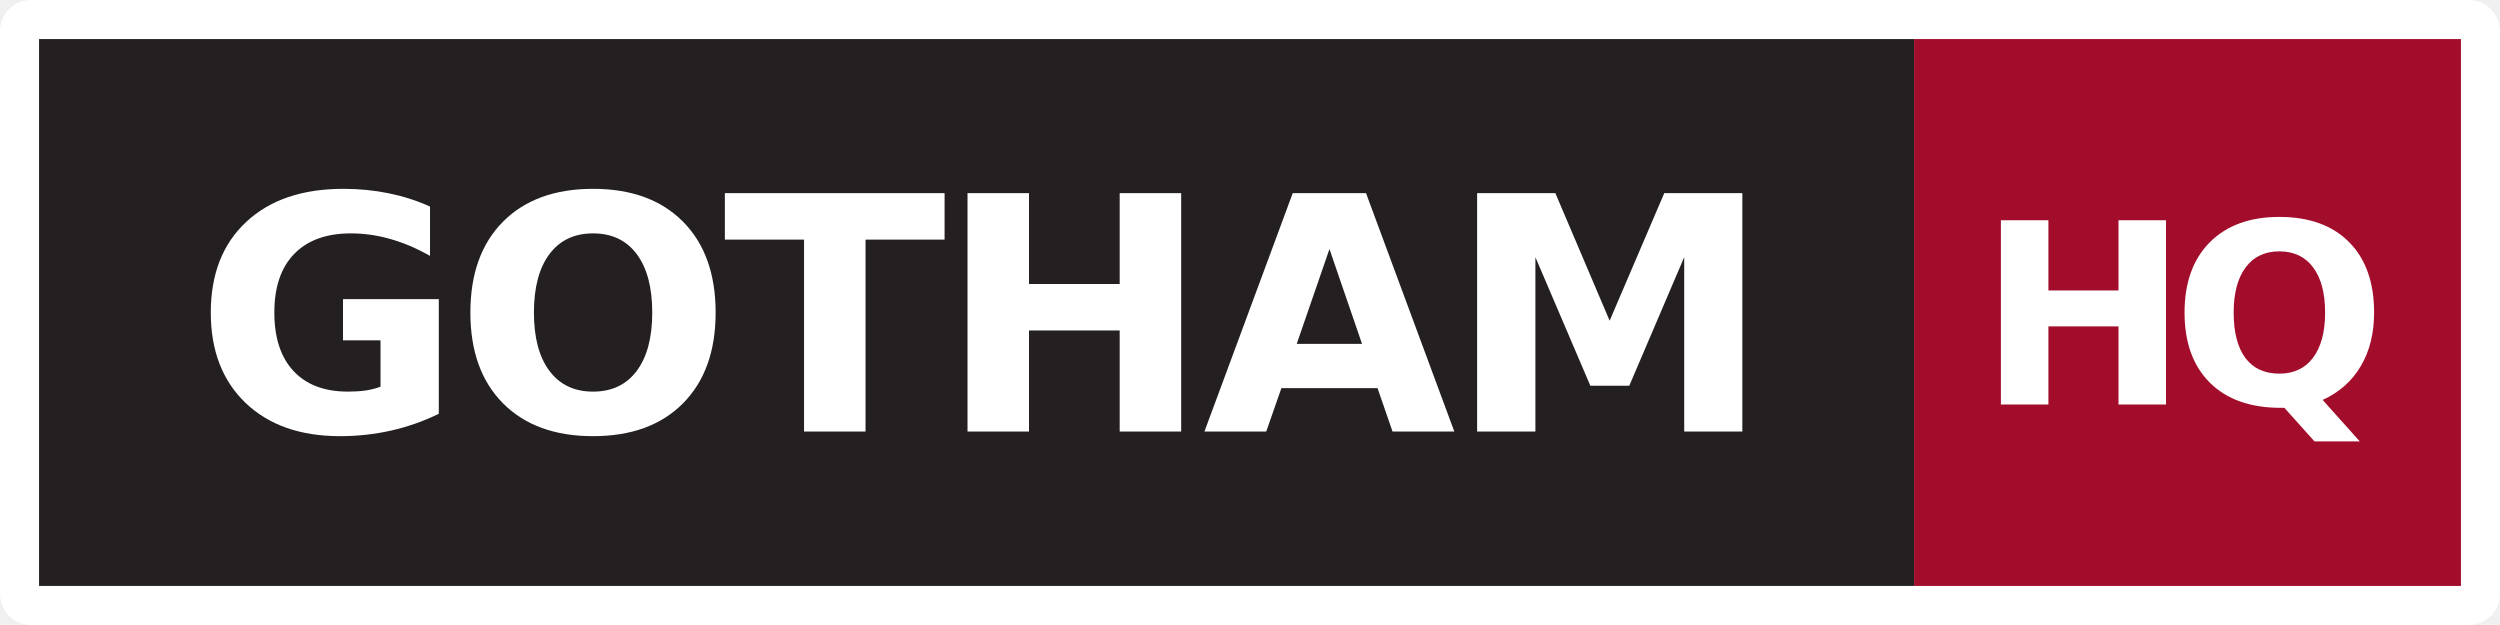
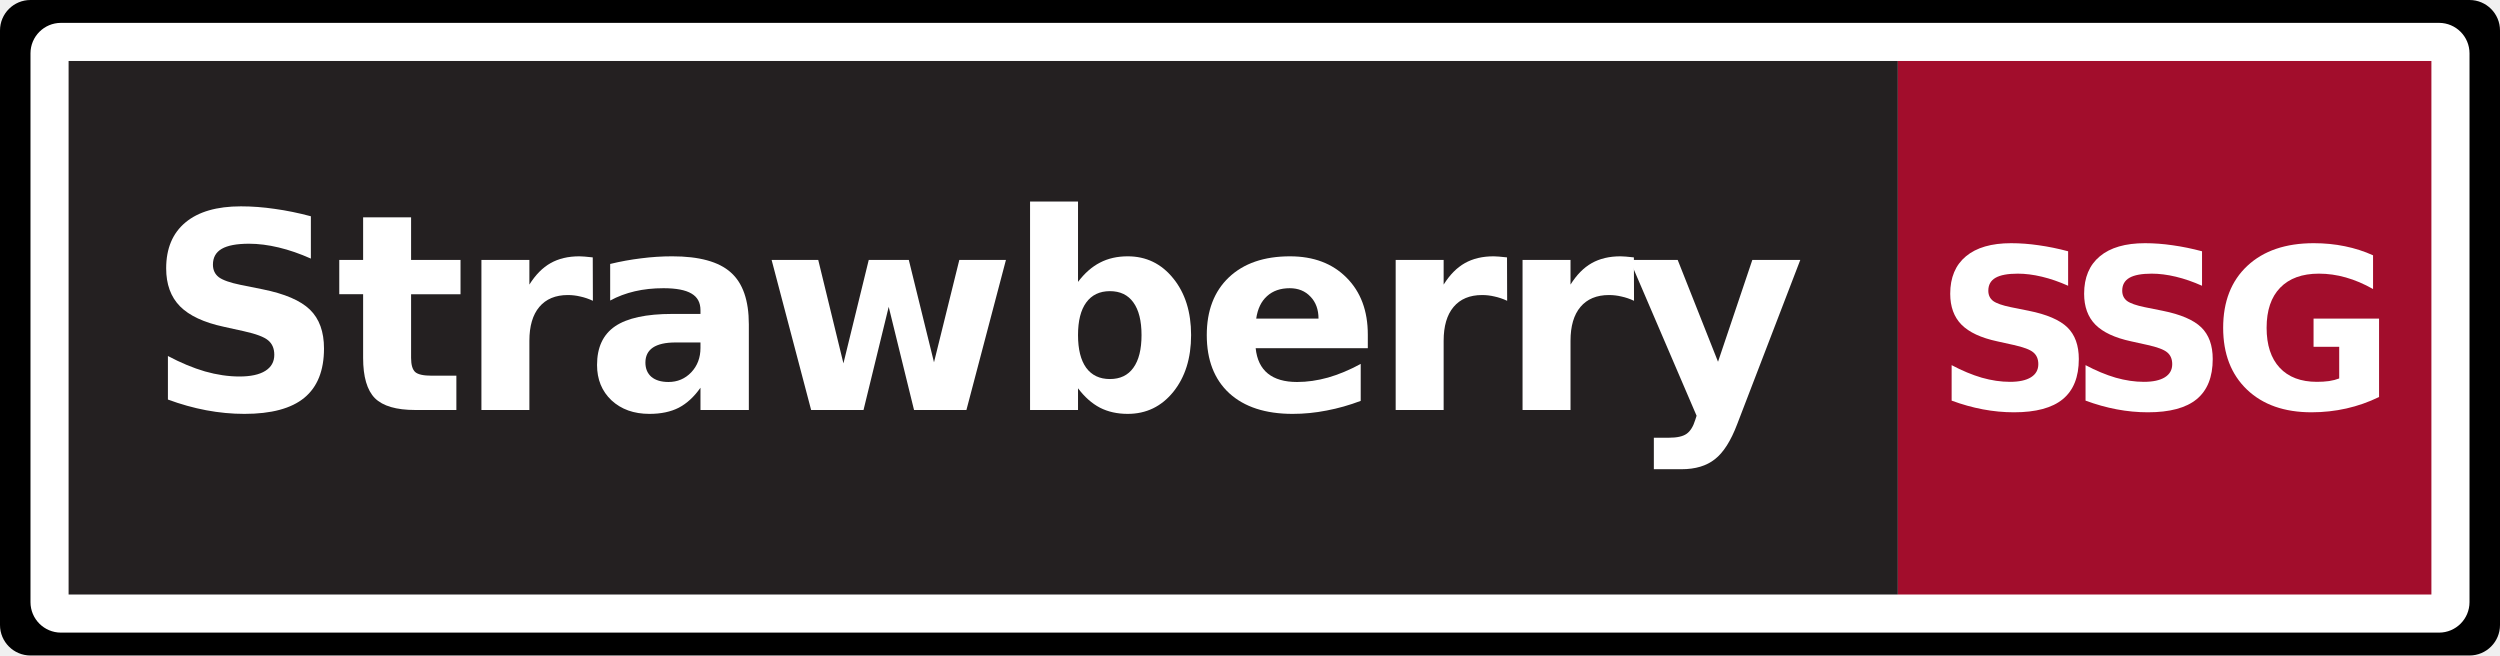
- <svg xmlns="http://www.w3.org/2000/svg" width="3200" height="800" viewBox="0 0 3200 800" version="1.1" id="svg8">
+ <svg xmlns="http://www.w3.org/2000/svg" width="3280" height="860" viewBox="0 0 3280 860" version="1.1" id="svg8">
  <defs id="defs2" />
-   <g id="layer1" transform="translate(2106.874,12117.878)">
+   <g id="layer1" transform="translate(1656.627,12752.516)">
+     <rect style="opacity:1;vector-effect:none;fill:#000000;fill-opacity:1;stroke:none;stroke-width:56.783;stroke-linecap:round;stroke-linejoin:round;stroke-miterlimit:4;stroke-dasharray:none;stroke-dashoffset:0;stroke-opacity:1" id="rect859-2-0-1-7-5-7-3" width="3280" height="860" x="-1656.627" y="-12752.516" rx="40" ry="40" />
    <flowRoot xml:space="preserve" id="flowRoot938" style="font-style:normal;font-weight:normal;font-size:40px;line-height:1.25;font-family:sans-serif;letter-spacing:0px;word-spacing:0px;fill:#000000;fill-opacity:1;stroke:none">
      <flowRegion id="flowRegion940">
        <rect id="rect942" width="1308.571" height="897.143" x="-4845.714" y="-365.714" />
      </flowRegion>
      <flowPara id="flowPara944" />
    </flowRoot>
-     <g id="g1918">
-       <rect ry="40" rx="40" y="-12117.878" x="-2106.874" height="800" width="3200" id="rect859-2-0-1-7-5-7" style="opacity:1;vector-effect:none;fill:#ffffff;fill-opacity:1;stroke:none;stroke-width:55.398;stroke-linecap:round;stroke-linejoin:round;stroke-miterlimit:4;stroke-dasharray:none;stroke-dashoffset:0;stroke-opacity:1" />
-       <g id="g1900">
-         <g id="g1878">
-           <rect y="-12067.878" x="-2056.874" height="700" width="2400" id="rect859-2-0-1-7-5" style="opacity:1;vector-effect:none;fill:#242021;fill-opacity:1;stroke:none;stroke-width:49.238;stroke-linecap:round;stroke-linejoin:round;stroke-miterlimit:4;stroke-dasharray:none;stroke-dashoffset:0;stroke-opacity:1" />
-           <g id="flowRoot861-4-6-5-2-3" style="font-style:normal;font-variant:normal;font-weight:bold;font-stretch:normal;font-size:226.667px;line-height:1.25;font-family:sans-serif;-inkscape-font-specification:'sans-serif Bold';letter-spacing:-6px;word-spacing:0px;fill:#ffffff;fill-opacity:1;stroke:none" transform="matrix(1.846604,0,0,1.846604,-12467.967,-14573.853)" aria-label="GOTHAM">
-             <path id="path1852" style="letter-spacing:-6px;fill:#ffffff;fill-opacity:1" d="m 5915.051,1616.834 q -15.938,7.747 -33.093,11.621 -17.155,3.874 -35.417,3.874 -41.283,0 -65.41,-23.021 -24.128,-23.131 -24.128,-62.643 0,-39.954 24.57,-62.865 24.57,-22.91 67.292,-22.91 16.491,0 31.543,3.099 15.163,3.099 28.555,9.186 v 34.199 q -13.835,-7.858 -27.558,-11.732 -13.613,-3.874 -27.337,-3.874 -25.456,0 -39.29,14.277 -13.724,14.167 -13.724,40.618 0,26.23 13.281,40.508 13.281,14.277 37.741,14.277 6.641,0 12.285,-0.775 5.755,-0.885 10.293,-2.656 v -32.096 h -26.009 v -28.555 h 66.406 z" />
-             <path id="path1854" style="letter-spacing:-6px;fill:#ffffff;fill-opacity:1" d="m 6021.941,1491.769 q -19.479,0 -30.215,14.388 -10.736,14.388 -10.736,40.508 0,26.009 10.736,40.397 10.736,14.388 30.215,14.388 19.59,0 30.326,-14.388 10.736,-14.388 10.736,-40.397 0,-26.12 -10.736,-40.508 -10.736,-14.388 -30.326,-14.388 z m 0,-30.879 q 39.844,0 62.422,22.799 22.578,22.799 22.578,62.975 0,40.065 -22.578,62.865 -22.578,22.799 -62.422,22.799 -39.733,0 -62.422,-22.799 -22.578,-22.799 -22.578,-62.865 0,-40.176 22.578,-62.975 22.689,-22.799 62.422,-22.799 z" />
-             <path id="path1856" style="letter-spacing:-6px;fill:#ffffff;fill-opacity:1" d="m 6113.337,1463.878 h 152.292 v 32.207 h -54.785 v 133.034 h -42.611 v -133.034 h -54.896 z" />
-             <path id="path1858" style="letter-spacing:-6px;fill:#ffffff;fill-opacity:1" d="m 6281.543,1463.878 h 42.611 v 62.975 h 62.865 v -62.975 h 42.611 v 165.241 h -42.611 v -70.059 h -62.865 v 70.059 h -42.611 z" />
-             <path id="path1860" style="letter-spacing:-6px;fill:#ffffff;fill-opacity:1" d="m 6565.738,1599.015 h -66.628 l -10.514,30.104 h -42.832 l 61.204,-165.241 h 50.801 l 61.204,165.241 h -42.832 z m -56.003,-30.658 h 45.267 l -22.578,-65.742 z" />
-             <path id="path1862" style="letter-spacing:-6px;fill:#ffffff;fill-opacity:1" d="m 6634.777,1463.878 h 54.232 l 37.63,88.431 37.852,-88.431 h 54.121 v 165.241 h -40.286 v -120.859 l -38.073,89.095 h -27.005 l -38.073,-89.095 v 120.859 h -40.397 z" />
-           </g>
-         </g>
-         <g id="g1884">
-           <rect y="-12067.878" x="343.126" height="700" width="700" id="rect815-0-5-3-7-5-9-9-2" style="opacity:1;vector-effect:none;fill:#a20d2c;fill-opacity:1;stroke:none;stroke-width:3.651;stroke-linecap:round;stroke-linejoin:round;stroke-miterlimit:4;stroke-dasharray:none;stroke-dashoffset:0;stroke-opacity:1" />
-           <g id="flowRoot861-3-8-7-6-4-1-3" style="font-style:normal;font-variant:normal;font-weight:bold;font-stretch:normal;font-size:173.291px;line-height:1.25;font-family:sans-serif;-inkscape-font-specification:'sans-serif Bold';letter-spacing:-12px;word-spacing:0px;fill:#ffffff;fill-opacity:1;stroke:none" transform="matrix(1.866831,0,0,1.866831,-10301.699,-14553.247)" aria-label="HQ ">
-             <path id="path1865" style="font-size:173.291px;fill:#ffffff;fill-opacity:1" d="m 5761.622,1455.564 h 32.577 v 48.146 h 48.061 v -48.146 h 32.577 v 126.33 h -32.577 v -53.561 h -48.061 v 53.561 h -32.577 z" />
-             <path id="path1867" style="font-size:173.291px;fill:#ffffff;fill-opacity:1" d="m 5955.998,1584.179 h -2.538 q -31.223,0 -48.569,-17.261 -17.346,-17.261 -17.346,-48.061 0,-30.715 17.261,-48.146 17.346,-17.431 47.723,-17.431 30.715,0 47.807,17.261 17.177,17.261 17.177,48.315 0,21.323 -9.138,36.723 -9.054,15.4 -26.146,23.184 l 25.469,28.431 h -31.054 z m -3.469,-107.291 q -14.892,0 -23.1,11 -8.208,11 -8.208,30.969 0,20.308 8.038,31.138 8.038,10.746 23.269,10.746 14.977,0 23.184,-11 8.208,-11 8.208,-30.884 0,-19.969 -8.208,-30.969 -8.208,-11 -23.184,-11 z" />
-           </g>
-         </g>
-       </g>
+     <rect style="opacity:1;vector-effect:none;fill:#ffffff;fill-opacity:1;stroke:none;stroke-width:55.398;stroke-linecap:round;stroke-linejoin:round;stroke-miterlimit:4;stroke-dasharray:none;stroke-dashoffset:0;stroke-opacity:1" id="rect859-2-0-1-7-5-7" width="3200" height="800" x="-1616.627" y="-12722.516" rx="40" ry="40" />
+     <rect style="opacity:1;vector-effect:none;fill:#242021;fill-opacity:1;stroke:none;stroke-width:49.238;stroke-linecap:round;stroke-linejoin:round;stroke-miterlimit:4;stroke-dasharray:none;stroke-dashoffset:0;stroke-opacity:1" id="rect859-2-0-1-7-5" width="2400" height="700" x="-1566.627" y="-12672.516" />
+     <g aria-label="Strawberry" transform="matrix(1.846604,0,0,1.846604,-12074.506,-15171.129)" style="font-style:normal;font-variant:normal;font-weight:bold;font-stretch:normal;font-size:194.952px;line-height:1.25;font-family:sans-serif;-inkscape-font-specification:'sans-serif Bold';letter-spacing:-6px;word-spacing:0px;fill:#ffffff;fill-opacity:1;stroke:none" id="flowRoot861-4-6-5-2-3">
+       <path d="m 5862.515,1463.412 v 30.081 q -11.709,-5.236 -22.846,-7.901 -11.137,-2.665 -21.037,-2.665 -13.136,0 -19.419,3.617 -6.283,3.617 -6.283,11.233 0,5.712 4.188,8.948 4.284,3.141 15.421,5.426 l 15.611,3.141 q 23.703,4.76 33.698,14.469 9.995,9.71 9.995,27.605 0,23.512 -13.993,35.031 -13.898,11.423 -42.551,11.423 -13.517,0 -27.13,-2.57 -13.612,-2.57 -27.225,-7.615 v -30.937 q 13.612,7.234 26.273,10.947 12.756,3.617 24.559,3.617 11.994,0 18.372,-3.998 6.378,-3.998 6.378,-11.423 0,-6.663 -4.379,-10.281 -4.284,-3.617 -17.23,-6.473 l -14.184,-3.141 q -21.323,-4.569 -31.223,-14.564 -9.805,-9.995 -9.805,-26.939 0,-21.228 13.708,-32.651 13.708,-11.423 39.409,-11.423 11.709,0 24.084,1.809 12.375,1.713 25.607,5.236 z" style="font-size:194.952px;letter-spacing:-6px;fill:#ffffff;fill-opacity:1" id="path884" />
+       <path d="m 5933.715,1464.174 v 30.271 h 35.126 v 24.369 h -35.126 v 45.216 q 0,7.425 2.951,10.09 2.951,2.57 11.709,2.57 h 17.515 v 24.369 h -29.224 q -20.181,0 -28.653,-8.377 -8.377,-8.472 -8.377,-28.653 v -45.216 h -16.944 v -24.369 h 16.944 v -30.271 z" style="font-size:194.952px;letter-spacing:-6px;fill:#ffffff;fill-opacity:1" id="path886" />
+       <path d="m 6062.887,1523.478 q -4.474,-2.094 -8.948,-3.046 -4.379,-1.047 -8.853,-1.047 -13.136,0 -20.276,8.472 -7.044,8.377 -7.044,24.084 v 49.119 h -34.079 v -106.615 h 34.079 v 17.515 q 6.568,-10.471 15.04,-15.231 8.567,-4.855 20.466,-4.855 1.714,0 3.712,0.19 1.999,0.095 5.807,0.571 z" style="font-size:194.952px;letter-spacing:-6px;fill:#ffffff;fill-opacity:1" id="path888" />
+       <path d="m 6121.618,1553.083 q -10.662,0 -16.087,3.617 -5.331,3.617 -5.331,10.661 0,6.473 4.284,10.186 4.379,3.617 12.089,3.617 9.614,0 16.183,-6.854 6.568,-6.949 6.568,-17.325 v -3.903 z m 52.07,-12.851 v 60.828 h -34.364 v -15.802 q -6.854,9.71 -15.421,14.184 -8.567,4.379 -20.847,4.379 -16.563,0 -26.939,-9.614 -10.281,-9.71 -10.281,-25.131 0,-18.753 12.851,-27.51 12.946,-8.758 40.552,-8.758 h 20.085 v -2.665 q 0,-8.091 -6.378,-11.804 -6.378,-3.808 -19.895,-3.808 -10.947,0 -20.371,2.189 -9.424,2.189 -17.515,6.568 v -25.987 q 10.947,-2.665 21.989,-3.998 11.042,-1.428 22.084,-1.428 28.843,0 41.599,11.423 12.851,11.328 12.851,36.934 z" style="font-size:194.952px;letter-spacing:-6px;fill:#ffffff;fill-opacity:1" id="path890" />
+       <path d="m 6189.867,1494.445 h 33.127 l 17.896,73.488 17.991,-73.488 h 28.462 l 17.896,72.726 17.991,-72.726 h 33.127 l -28.082,106.615 h -37.22 l -17.991,-73.298 -17.896,73.298 h -37.22 z" style="font-size:194.952px;letter-spacing:-6px;fill:#ffffff;fill-opacity:1" id="path892" />
+       <path d="m 6430.223,1579.07 q 10.947,0 16.659,-7.996 5.807,-7.996 5.807,-23.227 0,-15.231 -5.807,-23.227 -5.712,-7.996 -16.659,-7.996 -10.947,0 -16.849,8.091 -5.807,7.996 -5.807,23.132 0,15.135 5.807,23.227 5.902,7.996 16.849,7.996 z m -22.656,-69.014 q 7.044,-9.329 15.611,-13.708 8.567,-4.474 19.705,-4.474 19.705,0 32.365,15.707 12.661,15.611 12.661,40.266 0,24.655 -12.661,40.361 -12.661,15.611 -32.365,15.611 -11.137,0 -19.705,-4.379 -8.567,-4.474 -15.611,-13.803 v 15.421 h -34.079 v -148.118 h 34.079 z" style="font-size:194.952px;letter-spacing:-6px;fill:#ffffff;fill-opacity:1" id="path894" />
+       <path d="m 6613.464,1547.467 v 9.71 h -79.675 q 1.238,11.994 8.662,17.991 7.425,5.997 20.752,5.997 10.757,0 21.989,-3.141 11.328,-3.236 23.227,-9.71 v 26.273 q -12.089,4.569 -24.179,6.854 -12.089,2.38 -24.179,2.38 -28.938,0 -45.026,-14.659 -15.992,-14.755 -15.992,-41.313 0,-26.082 15.707,-41.028 15.802,-14.945 43.407,-14.945 25.131,0 40.171,15.136 15.136,15.135 15.136,40.456 z m -35.031,-11.328 q 0,-9.71 -5.712,-15.611 -5.616,-5.997 -14.755,-5.997 -9.9,0 -16.087,5.616 -6.188,5.521 -7.711,15.992 z" style="font-size:194.952px;letter-spacing:-6px;fill:#ffffff;fill-opacity:1" id="path896" />
+       <path d="m 6712.46,1523.478 q -4.474,-2.094 -8.948,-3.046 -4.379,-1.047 -8.853,-1.047 -13.136,0 -20.276,8.472 -7.044,8.377 -7.044,24.084 v 49.119 h -34.079 v -106.615 h 34.079 v 17.515 q 6.568,-10.471 15.04,-15.231 8.567,-4.855 20.466,-4.855 1.713,0 3.712,0.19 1.999,0.095 5.807,0.571 z" style="font-size:194.952px;letter-spacing:-6px;fill:#ffffff;fill-opacity:1" id="path898" />
+       <path d="m 6802.604,1523.478 q -4.474,-2.094 -8.948,-3.046 -4.379,-1.047 -8.853,-1.047 -13.136,0 -20.276,8.472 -7.044,8.377 -7.044,24.084 v 49.119 h -34.079 v -106.615 h 34.079 v 17.515 q 6.568,-10.471 15.04,-15.231 8.567,-4.855 20.466,-4.855 1.714,0 3.712,0.19 1.999,0.095 5.807,0.571 z" style="font-size:194.952px;letter-spacing:-6px;fill:#ffffff;fill-opacity:1" id="path900" />
+       <path d="m 6799.555,1494.445 h 34.079 l 28.653,72.346 24.369,-72.346 h 34.079 l -44.835,116.705 q -6.759,17.801 -15.802,24.845 -8.948,7.139 -23.703,7.139 h -19.705 v -22.37 h 10.661 q 8.662,0 12.565,-2.76 3.998,-2.761 6.188,-9.9 l 0.952,-2.951 z" style="font-size:194.952px;letter-spacing:-6px;fill:#ffffff;fill-opacity:1" id="path902" />
+     </g>
+     <rect style="opacity:1;vector-effect:none;fill:#a20d2c;fill-opacity:1;stroke:none;stroke-width:3.651;stroke-linecap:round;stroke-linejoin:round;stroke-miterlimit:4;stroke-dasharray:none;stroke-dashoffset:0;stroke-opacity:1" id="rect815-0-5-3-7-5-9-9-2" width="700" height="700" x="833.373" y="-12672.516" />
+     <g aria-label="SSG" transform="matrix(1.866831,0,0,1.866831,-9845.273,-15142.172)" style="font-style:normal;font-variant:normal;font-weight:bold;font-stretch:normal;font-size:157.129px;line-height:1.25;font-family:sans-serif;-inkscape-font-specification:'sans-serif Bold';letter-spacing:-12px;word-spacing:0px;fill:#ffffff;fill-opacity:1;stroke:none" id="flowRoot861-3-8-7-6-4-1-3">
+       <path d="m 5839.854,1456.653 v 24.245 q -9.437,-4.22 -18.414,-6.368 -8.977,-2.148 -16.956,-2.148 -10.588,0 -15.652,2.916 -5.064,2.916 -5.064,9.053 0,4.603 3.376,7.212 3.453,2.532 12.429,4.373 l 12.583,2.532 q 19.104,3.836 27.16,11.662 8.056,7.826 8.056,22.25 0,18.951 -11.278,28.234 -11.201,9.207 -34.295,9.207 -10.895,0 -21.866,-2.071 -10.971,-2.071 -21.943,-6.138 v -24.935 q 10.971,5.831 21.175,8.823 10.281,2.916 19.795,2.916 9.667,0 14.808,-3.222 5.141,-3.222 5.141,-9.207 0,-5.371 -3.529,-8.286 -3.453,-2.916 -13.887,-5.217 l -11.432,-2.532 q -17.186,-3.683 -25.165,-11.739 -7.902,-8.056 -7.902,-21.713 0,-17.109 11.048,-26.316 11.048,-9.207 31.763,-9.207 9.437,0 19.411,1.458 9.974,1.381 20.639,4.22 z" style="font-size:157.129px;fill:#ffffff;fill-opacity:1" id="path905" />
+       <path d="m 5933.962,1456.653 v 24.245 q -9.437,-4.22 -18.413,-6.368 -8.977,-2.148 -16.956,-2.148 -10.588,0 -15.652,2.916 -5.064,2.916 -5.064,9.053 0,4.603 3.376,7.212 3.453,2.532 12.429,4.373 l 12.583,2.532 q 19.104,3.836 27.16,11.662 8.056,7.826 8.056,22.25 0,18.951 -11.278,28.234 -11.202,9.207 -34.295,9.207 -10.895,0 -21.866,-2.071 -10.971,-2.071 -21.943,-6.138 v -24.935 q 10.971,5.831 21.176,8.823 10.281,2.916 19.795,2.916 9.667,0 14.807,-3.222 5.141,-3.222 5.141,-9.207 0,-5.371 -3.529,-8.286 -3.453,-2.916 -13.887,-5.217 l -11.432,-2.532 q -17.186,-3.683 -25.165,-11.739 -7.902,-8.056 -7.902,-21.713 0,-17.109 11.048,-26.316 11.048,-9.207 31.763,-9.207 9.437,0 19.411,1.458 9.974,1.381 20.639,4.22 z" style="font-size:157.129px;fill:#ffffff;fill-opacity:1" id="path907" />
+       <path d="m 6058.376,1559.078 q -11.048,5.371 -22.94,8.056 -11.892,2.685 -24.551,2.685 -28.618,0 -45.343,-15.958 -16.726,-16.035 -16.726,-43.425 0,-27.697 17.033,-43.579 17.032,-15.882 46.648,-15.882 11.432,0 21.866,2.148 10.511,2.148 19.795,6.368 v 23.707 q -9.59,-5.447 -19.104,-8.133 -9.437,-2.685 -18.951,-2.685 -17.646,0 -27.237,9.897 -9.514,9.821 -9.514,28.157 0,18.183 9.207,28.081 9.207,9.897 26.163,9.897 4.603,0 8.516,-0.537 3.99,-0.614 7.135,-1.841 v -22.25 h -18.03 v -19.795 h 46.034 z" style="font-size:157.129px;fill:#ffffff;fill-opacity:1" id="path909" />
    </g>
  </g>
</svg>
